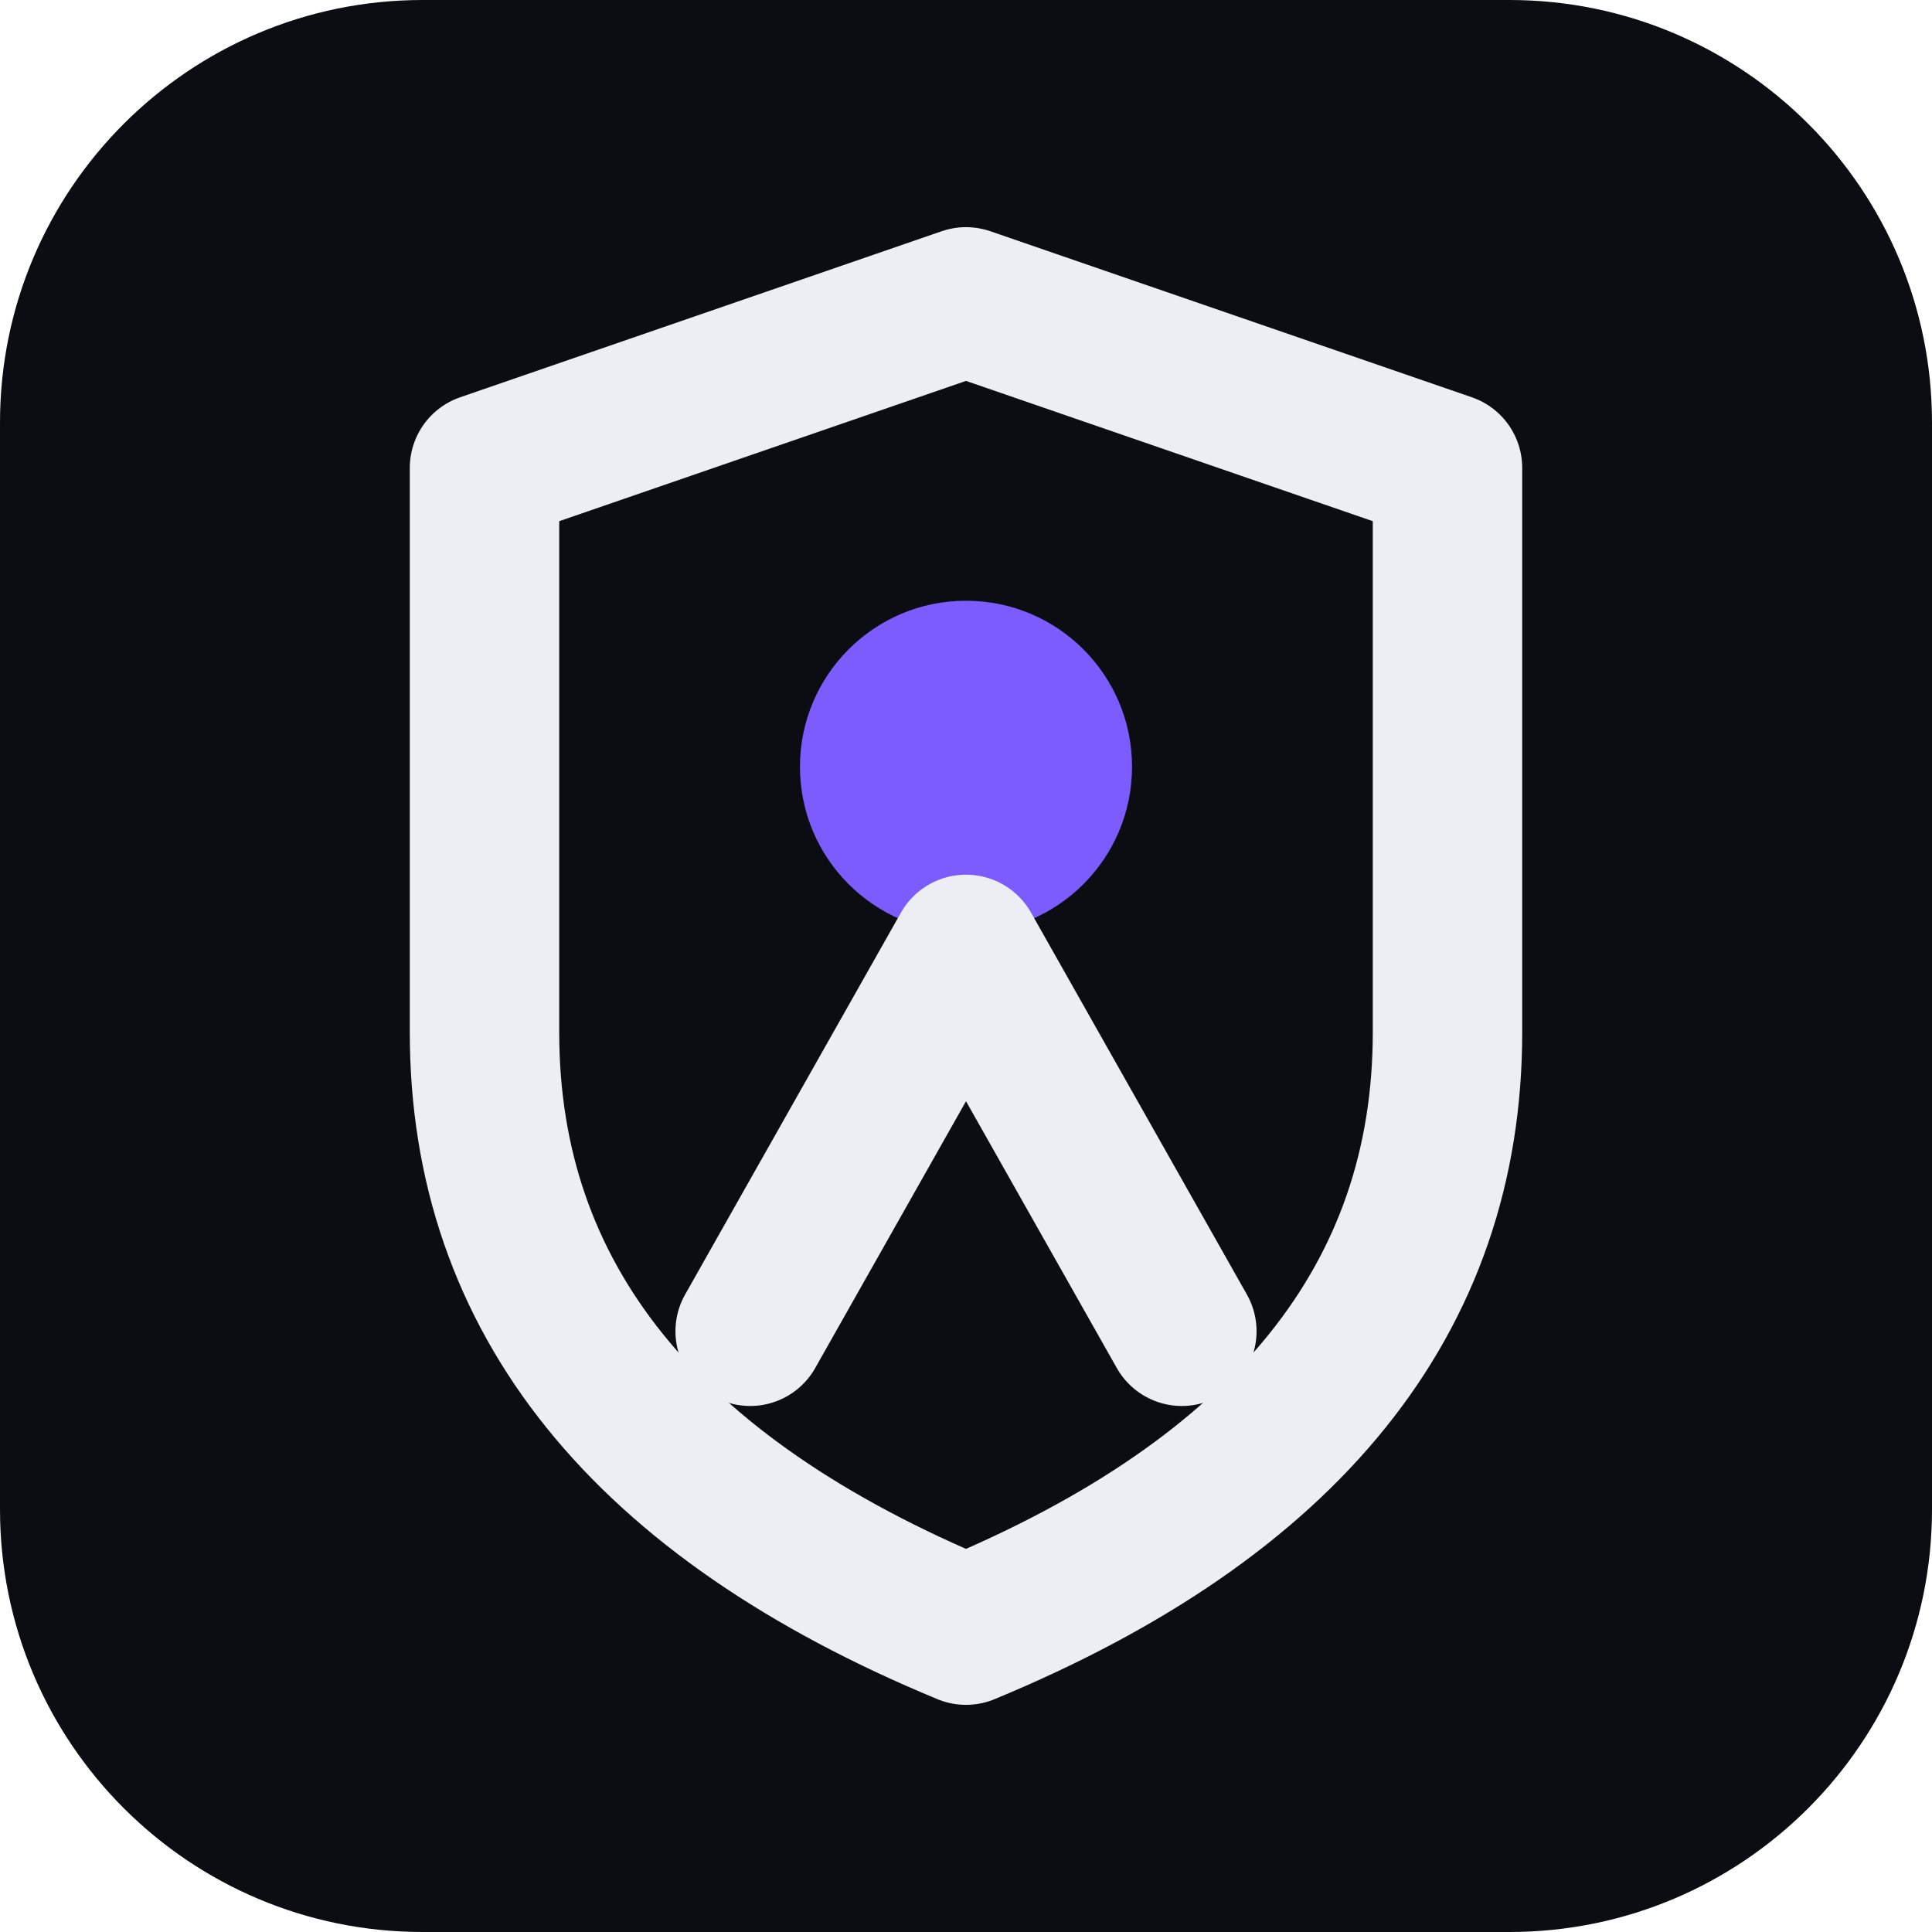
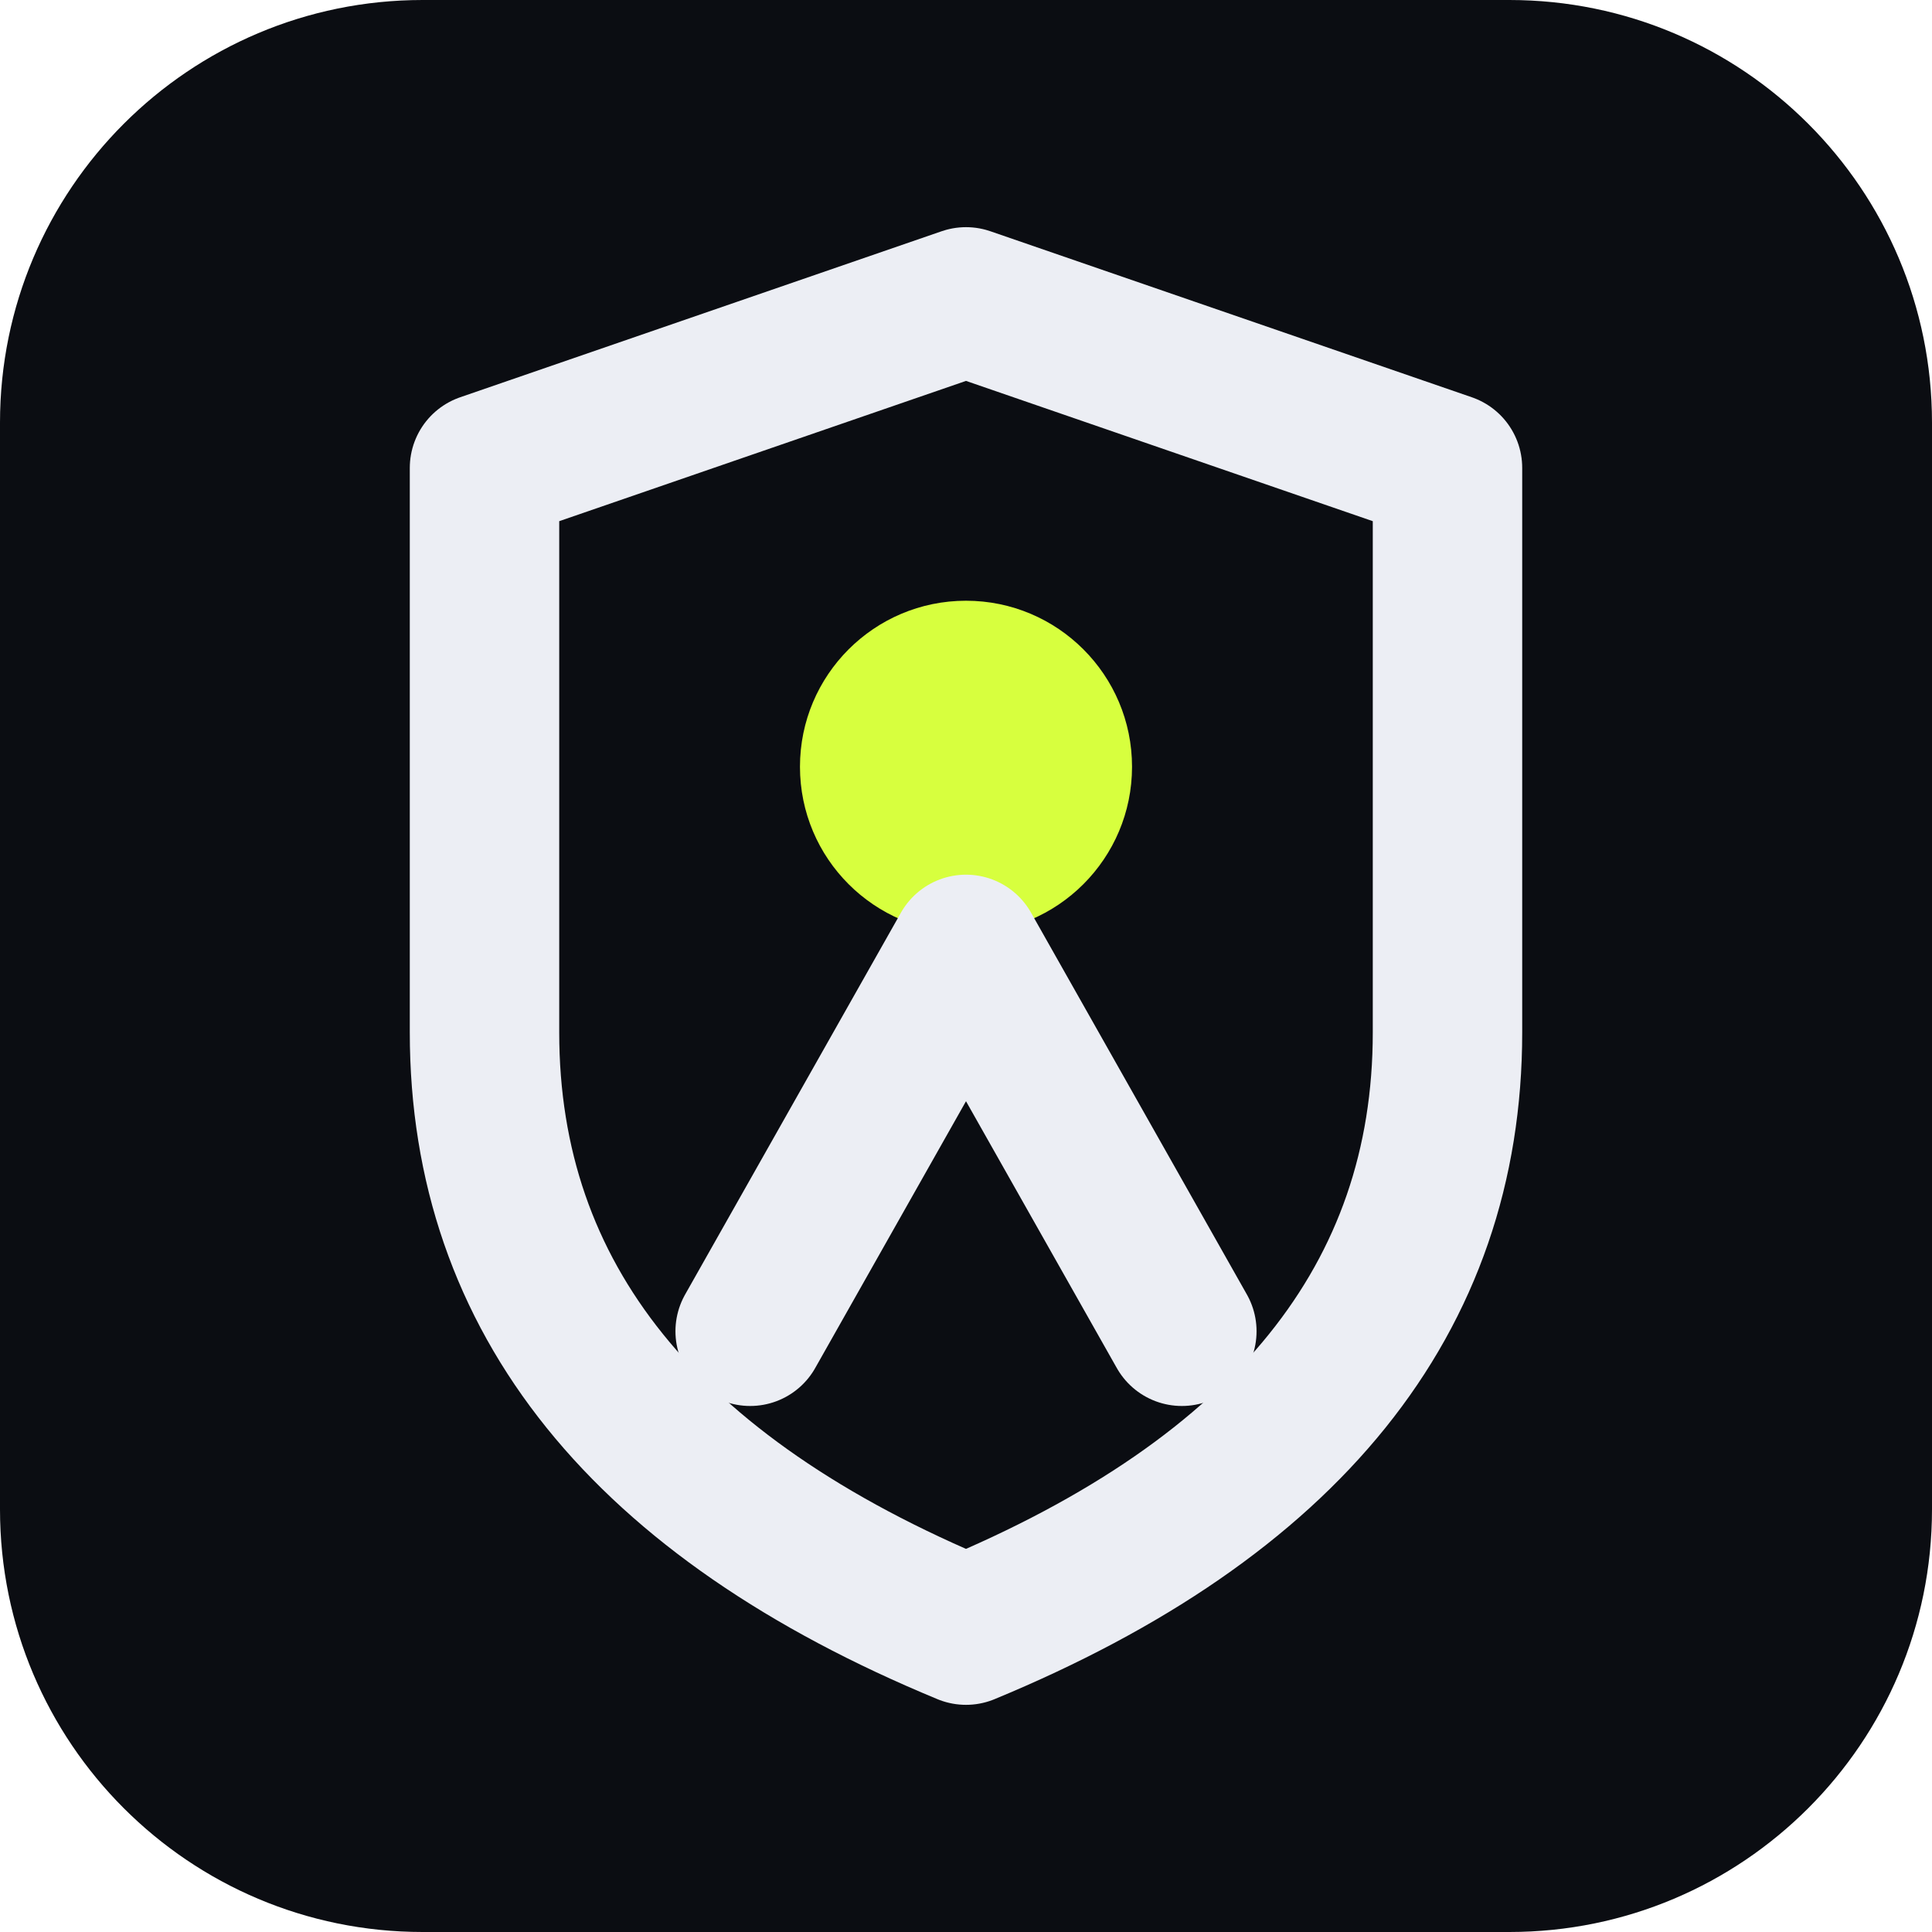
<svg xmlns="http://www.w3.org/2000/svg" viewBox="0 0 64 64">
  <rect width="64" height="64" rx="14" fill="#0b0d12" />
  <g transform="translate(32 32) scale(0.55) translate(-33 -44)" fill="none">
    <path d="M33 4 L62 14 L62 48 Q62 72 33 84 Q4 72 4 48 L4 14 Z" stroke="#ECEEF4" stroke-width="9" stroke-linejoin="round" />
-     <circle cx="33" cy="32" r="10" fill="#7C5CFF" />
+     <circle cx="33" cy="32" r="10" fill="#D7FF3E" />
    <path d="M33 43 L20 66 M33 43 L46 66" stroke="#ECEEF4" stroke-width="9" stroke-linecap="round" />
  </g>
</svg>
